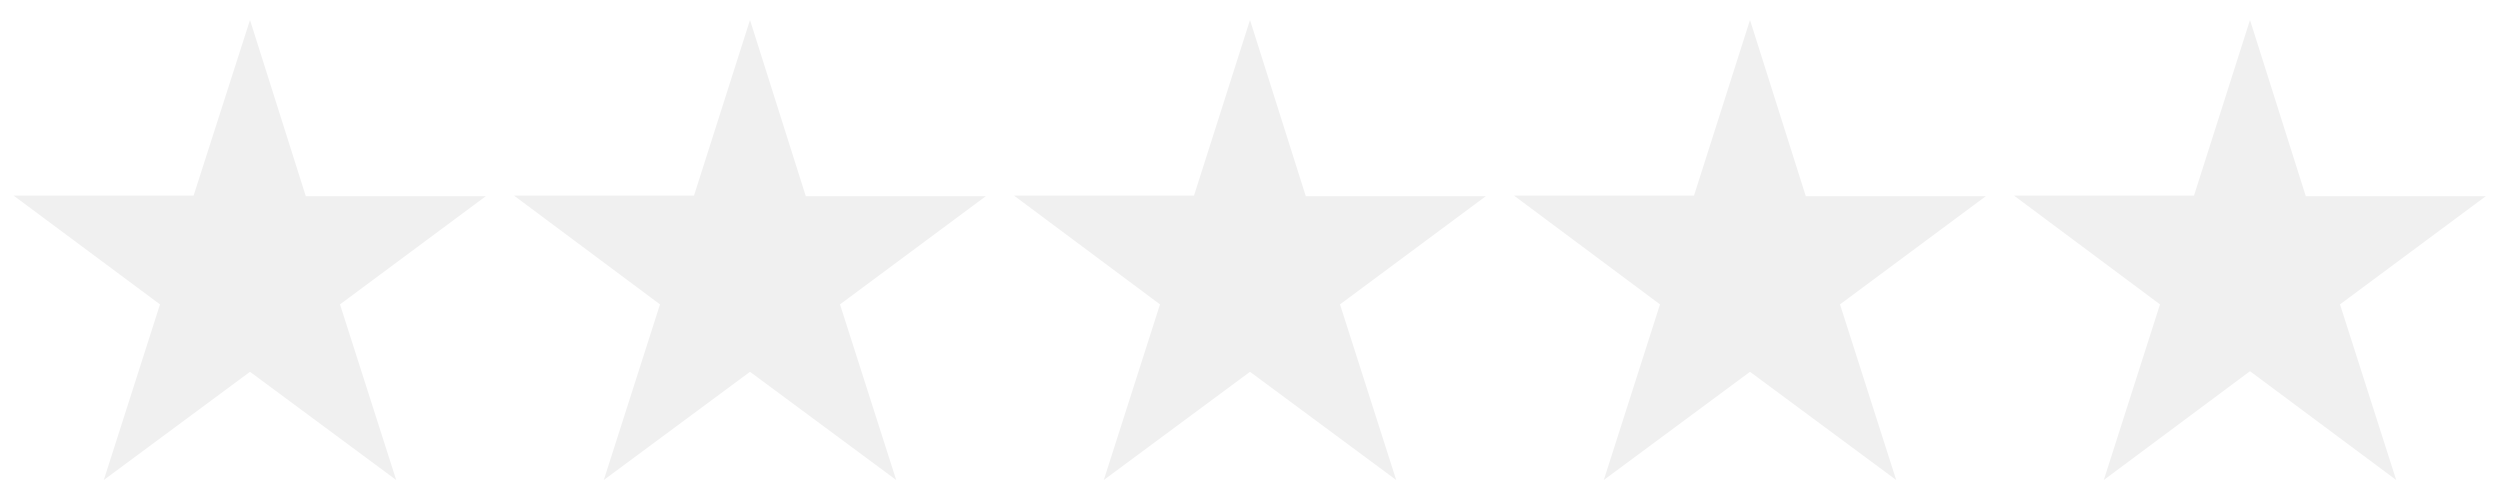
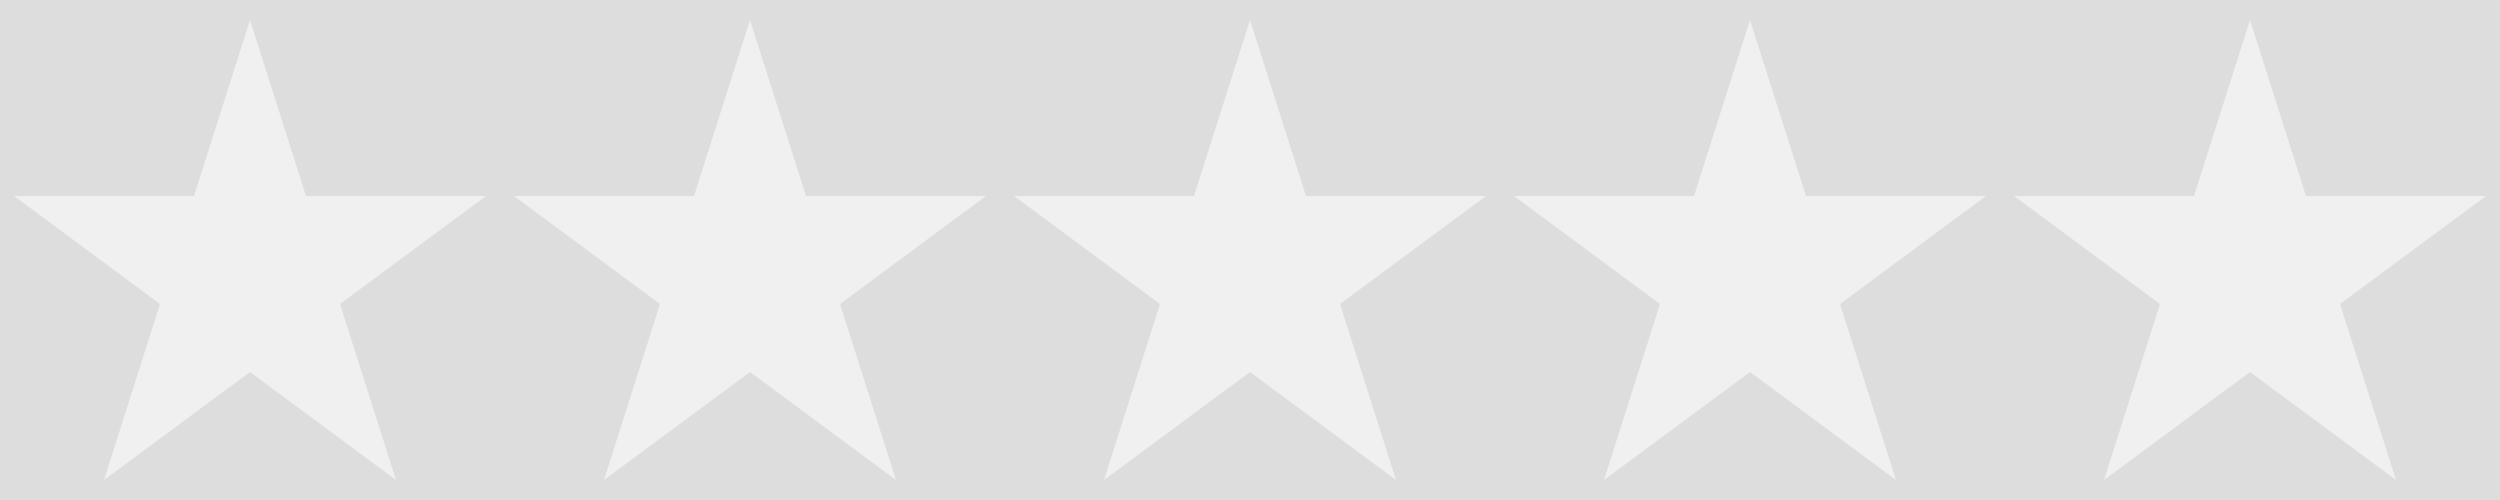
- <svg xmlns="http://www.w3.org/2000/svg" id="Layer_1" data-name="Layer 1" viewBox="0 0 125 25">
-   <defs>
-     <style>.cls-1{fill:#fff;}</style>
-   </defs>
-   <path class="cls-1" d="M100,0H0V25H125V0ZM19.81,24,12.5,18.59,5.19,24,8,15.22.68,9.78h9L12.5,1l2.79,8.81h9L17,15.22Zm25,0L37.5,18.59,30.19,24,33,15.22l-7.3-5.44h9L37.5,1l2.79,8.81h9L42,15.22Zm25,0L62.5,18.59,55.19,24,58,15.22l-7.3-5.44h9L62.5,1l2.79,8.81h9L67,15.22Zm25,0L87.5,18.59,80.19,24,83,15.22l-7.3-5.44h9L87.5,1l2.79,8.81h9L92,15.22Zm25,0-7.31-5.44L105.19,24,108,15.22l-7.3-5.44h9L112.5,1l2.79,8.81h9L117,15.22Z" />
+ <svg xmlns="http://www.w3.org/2000/svg" version="1.1" id="Layer_1" x="0px" y="0px" viewBox="0 0 125 25" style="enable-background:new 0 0 125 25;" xml:space="preserve">
+   <style type="text/css">
+ 	.st0{fill:#DDDDDD;}
+ </style>
+   <path class="st0" d="M100,0H0v25h125V0H100z M19.8,24l-7.3-5.4L5.2,24L8,15.2L0.7,9.8h9L12.5,1l2.8,8.8h9L17,15.2L19.8,24z M44.8,24  l-7.3-5.4L30.2,24l2.8-8.8l-7.3-5.4h9L37.5,1l2.8,8.8h9L42,15.2L44.8,24z M69.8,24l-7.3-5.4L55.2,24l2.8-8.8l-7.3-5.4h9L62.5,1  l2.8,8.8h9L67,15.2L69.8,24z M94.8,24l-7.3-5.4L80.2,24l2.8-8.8l-7.3-5.4h9L87.5,1l2.8,8.8h9L92,15.2L94.8,24z M119.8,24l-7.3-5.4  l-7.3,5.4l2.8-8.8l-7.3-5.4h9l2.8-8.8l2.8,8.8h9l-7.3,5.4L119.8,24z" />
</svg>
